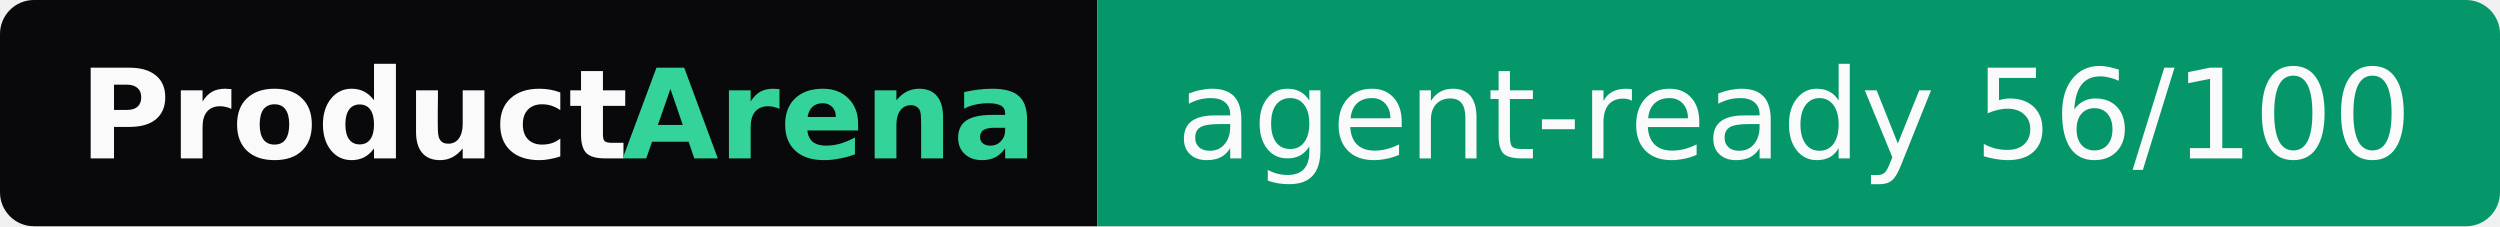
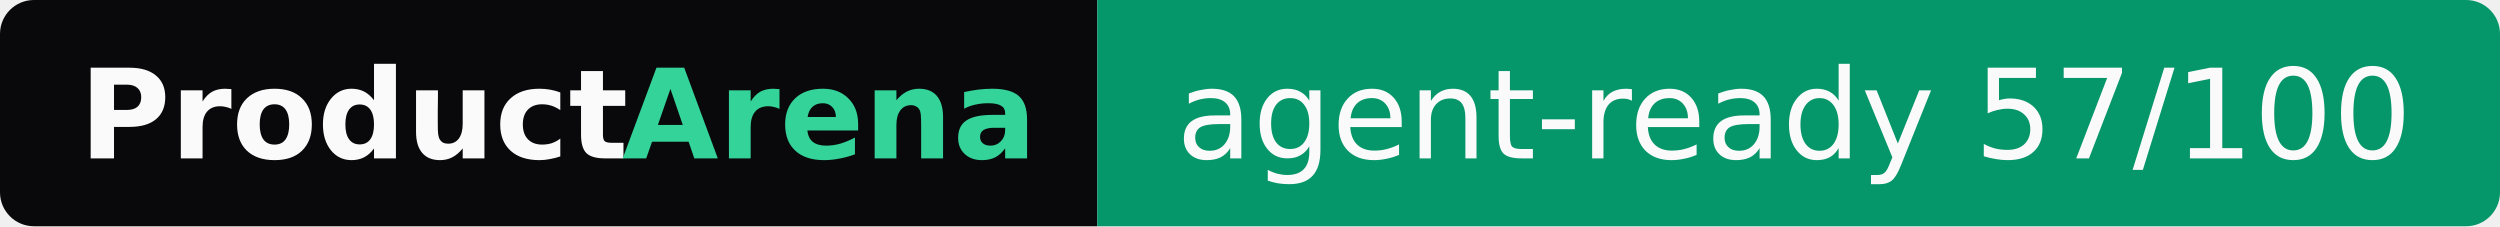
- <svg xmlns="http://www.w3.org/2000/svg" width="221" height="20" role="img" aria-label="ProductArena: agent-ready 56/100">
+ <svg xmlns="http://www.w3.org/2000/svg" width="221" height="20" role="img" aria-label="ProductArena: agent-ready 57/100">
  <clipPath id="r">
    <rect width="221" height="20" rx="3" fill="#fff" />
  </clipPath>
  <g clip-path="url(#r)">
    <rect width="97" height="20" fill="#09090b" />
    <rect x="97" width="124" height="20" fill="#059669" />
  </g>
  <g font-family="Verdana,Geneva,DejaVu Sans,sans-serif" font-size="11">
    <text x="7" y="14" textLength="48" font-weight="bold" fill="#fafafa">Product</text>
    <text x="55" y="14" textLength="35" font-weight="bold" fill="#34d399">Arena</text>
-     <text x="104" y="14" textLength="110" fill="#fafafa">agent-ready 56/100</text>
+     <text x="104" y="14" textLength="110" fill="#fafafa">agent-ready 57/100</text>
  </g>
</svg>
